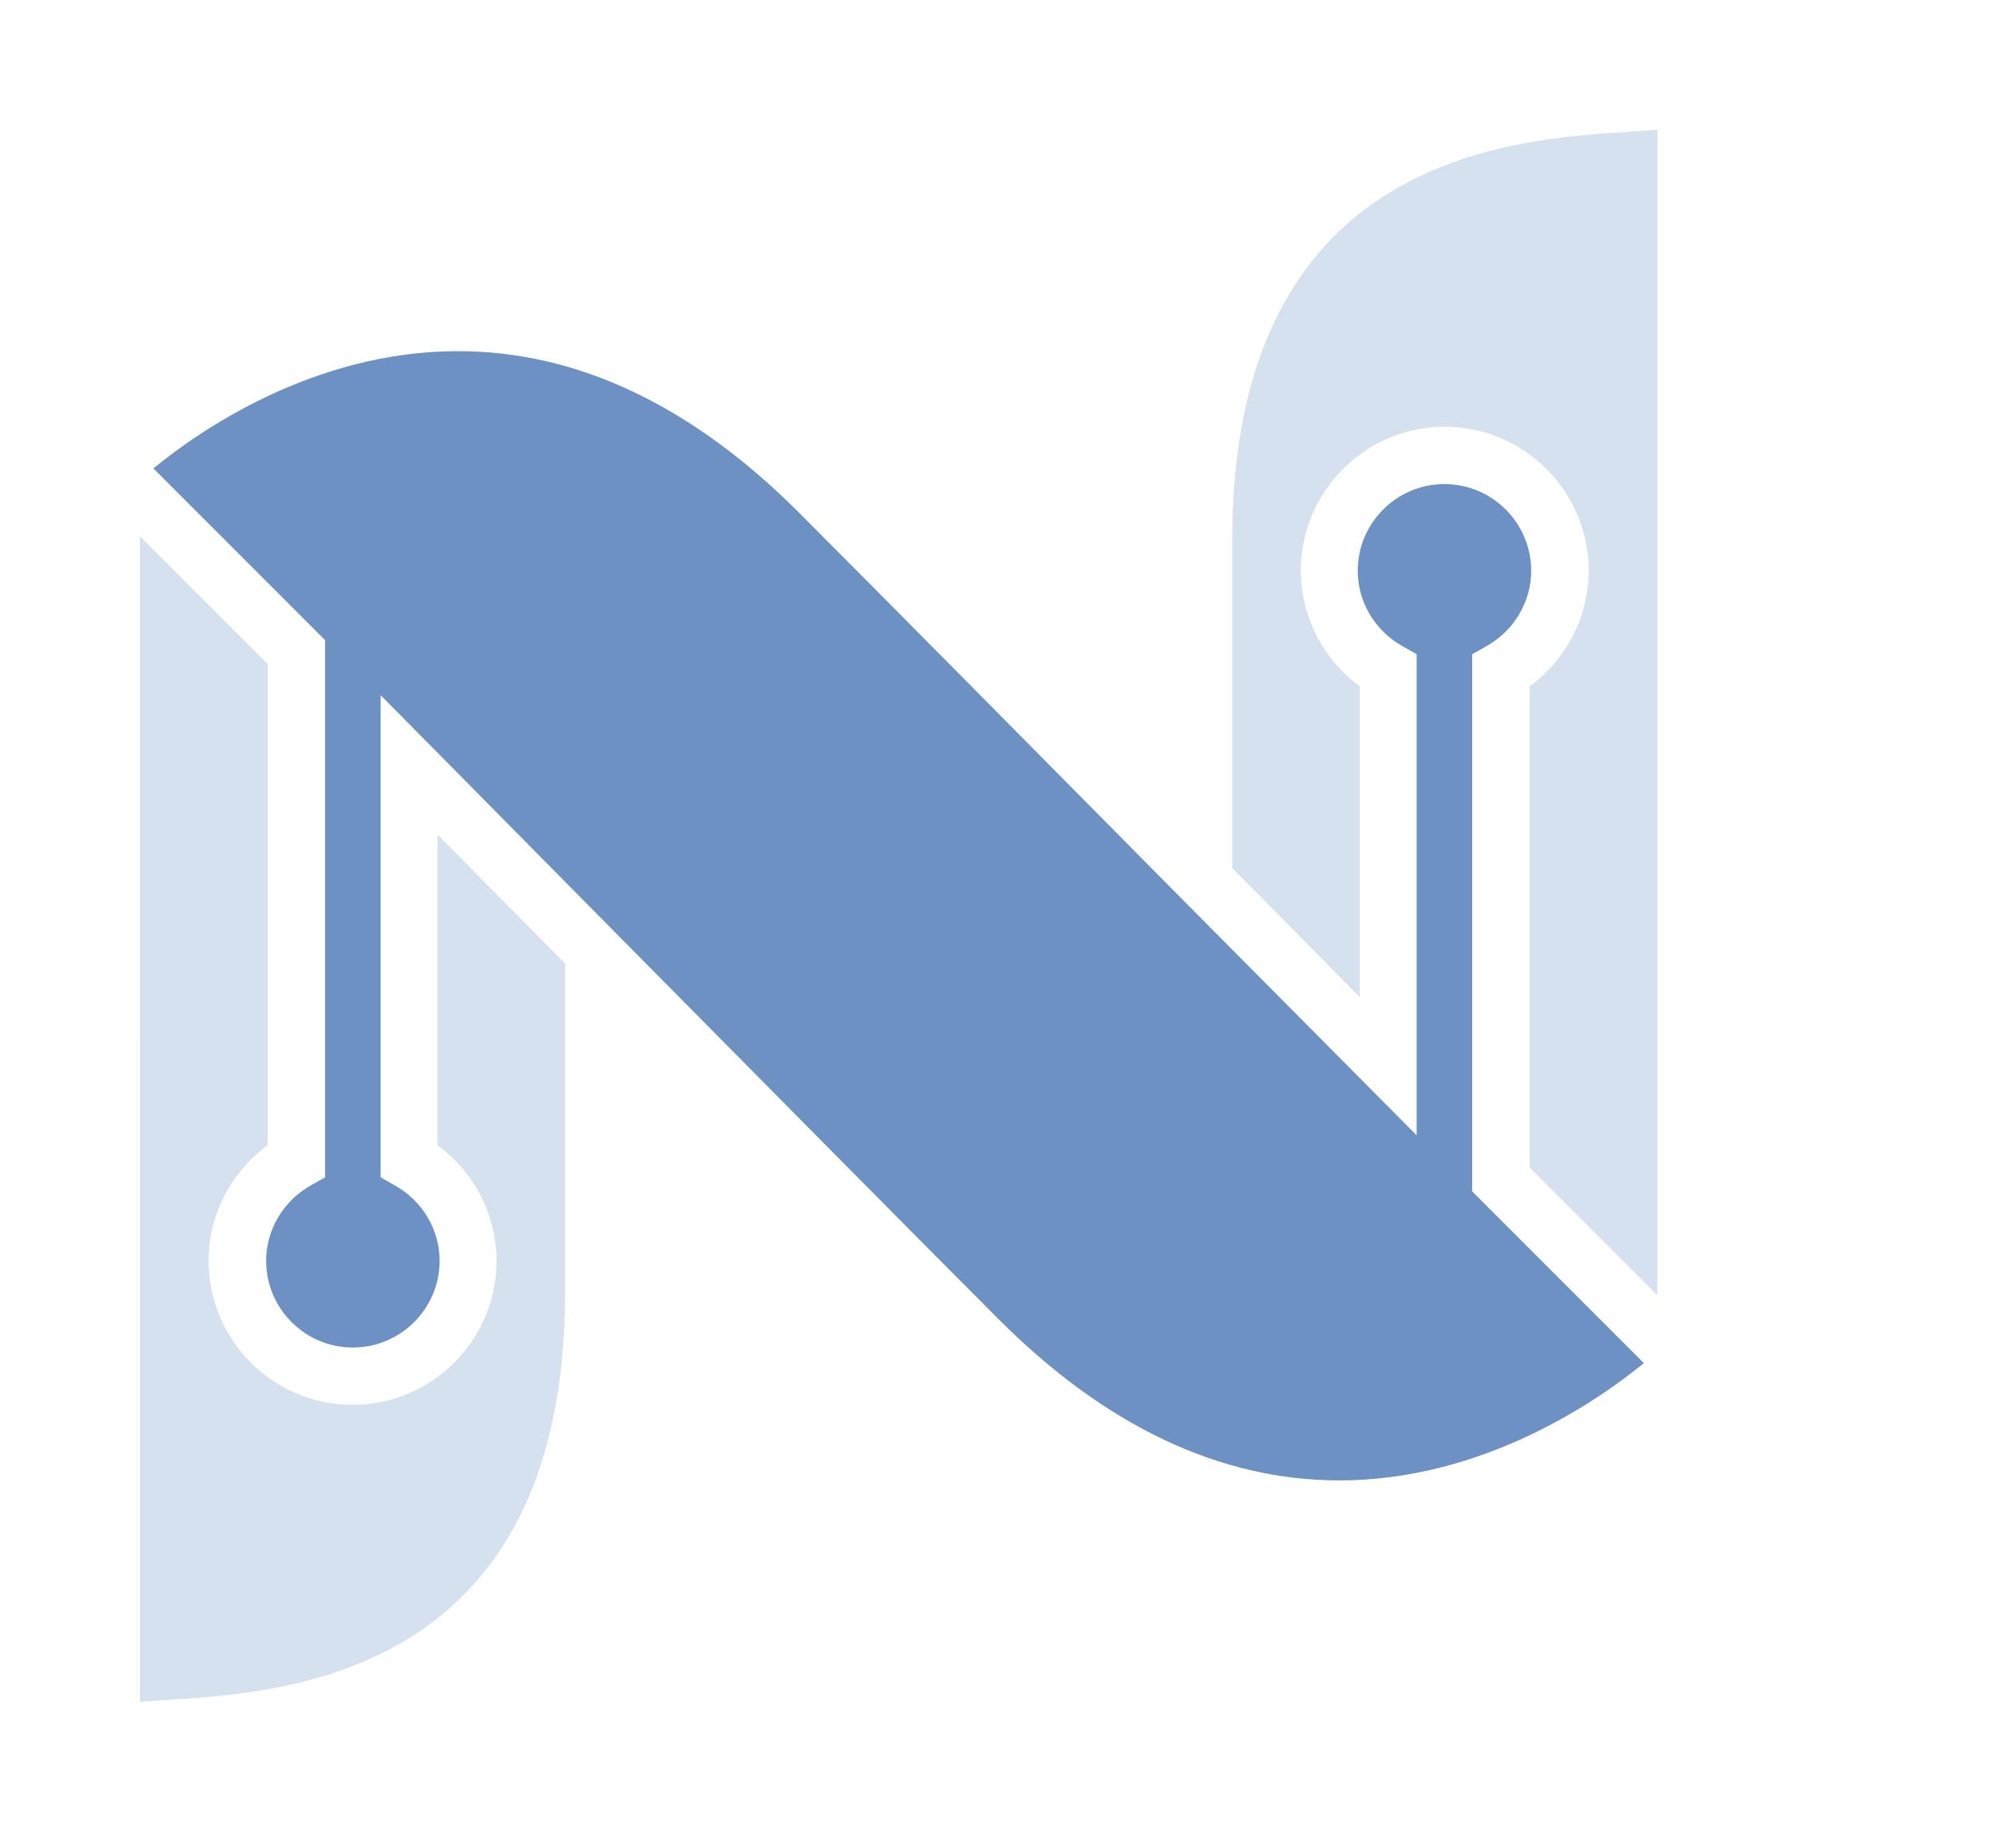
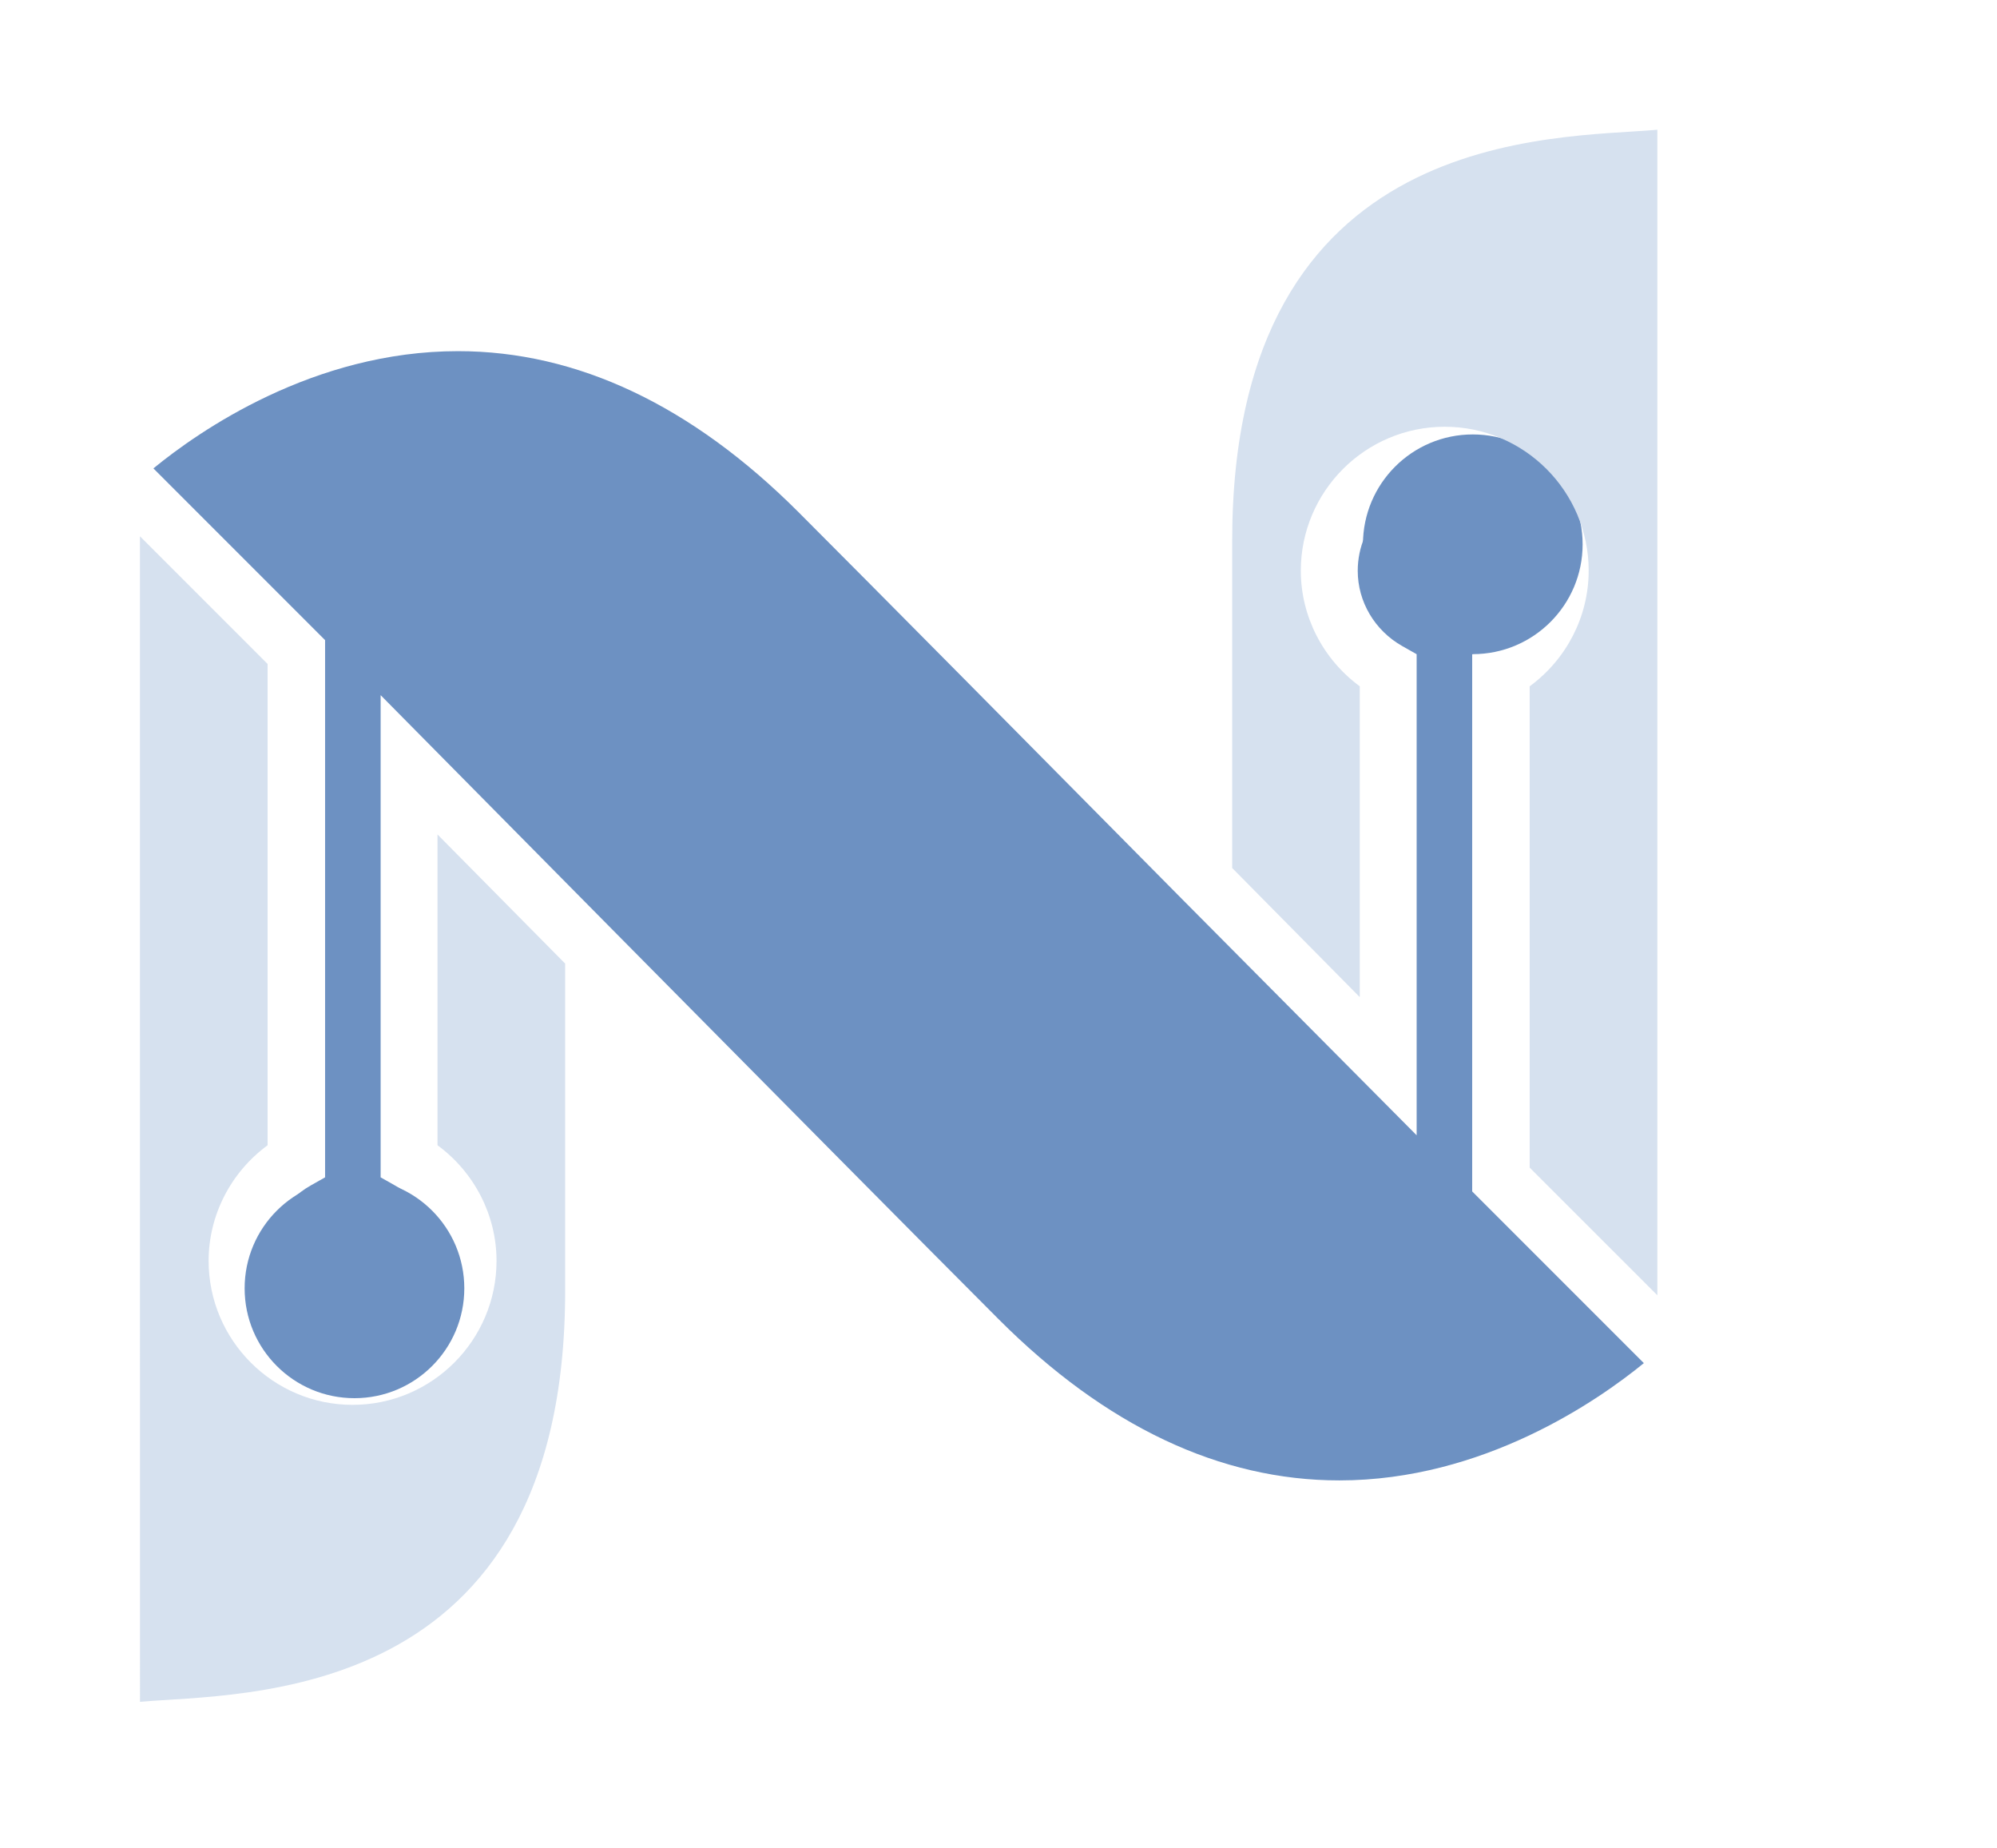
<svg xmlns="http://www.w3.org/2000/svg" viewBox="460 220 400 370" role="img" aria-label="nanomsg">
+   <circle fill="#6d91c2" cx="531" cy="478" r="22" />
+   <circle fill="#6d91c2" cx="755" cy="329" r="22" />
  <g transform="matrix(1.921154 0 0 1.921154 640 403.3937)">
    <g transform="matrix(0.224732 0 0 -0.224732 -56.93633 21.18846)">
      <path fill="#d6e1ef" transform="translate(-1365.195 -1428.645)" d="M1463.83 1500.75 1404.61 1560.64v-144.15c17.06-12.52 27.38-32.42 27.38-53.62 0-36.82-29.97-66.79-66.8-66.79-36.82 0-66.77 29.97-66.77 66.79 0 21.2 10.31 41.1 27.36 53.62v223.24l-59.22 59.23.02-540.63c46.6 4.25 197.25-2.44 197.25 190.69v151.73" />
    </g>
    <g transform="matrix(0.224732 0 0 -0.224732 56.93858 -21.18958)">
      <path fill="#d6e1ef" transform="translate(-1871.625 -1617.11)" d="M1938.39 1682.88c0-21.2-10.29-41.1-27.37-53.62v-223.25l59.23-59.21v540.62c-46.61-4.25-197.25 2.44-197.25-190.71v-151.73l59.18-59.88v144.17c-17.04 12.52-27.34 32.41-27.34 53.61 0 36.81 29.95 66.77 66.76 66.77 36.84 0 66.79-29.96 66.79-66.77" />
    </g>
    <g transform="matrix(0.224732 0 0 -0.224732 -0.002580714 0.0000555656)">
      <path fill="#6d91c2" transform="translate(-1618.395 -1522.875)" d="M1486.52 1515.53c64.43-65.14 146.79-148.31 178.37-179.89 49.54-49.53 102.7-74.66 157.96-74.66h.02c66.77 0 120.01 37.04 141.26 54.4l-79.64 79.64v249.18l6.74 3.81c12.73 7.19 20.63 20.55 20.63 34.87 0 22.18-18.06 40.23-40.26 40.23-22.17 0-40.21-18.05-40.21-40.23 0-14.32 7.89-27.68 20.6-34.87l6.73-3.81v-223.14l-108.43 109.15c-64.44 65.14-146.77 148.31-178.36 179.9-49.55 49.53-102.7 74.66-157.95 74.66-67.05 0-120.13-37.02-141.32-54.38l79.65-79.66v-249.18l-6.74-3.81c-12.71-7.19-20.61-20.61-20.61-34.87 0-22.2 18.04-40.26 40.23-40.26 22.19 0 40.26 18.06 40.26 40.26 0 14.31-7.91 27.68-20.63 34.87l-6.74 3.81v223.66l108.44-109.68" />
    </g>
  </g>
</svg>
